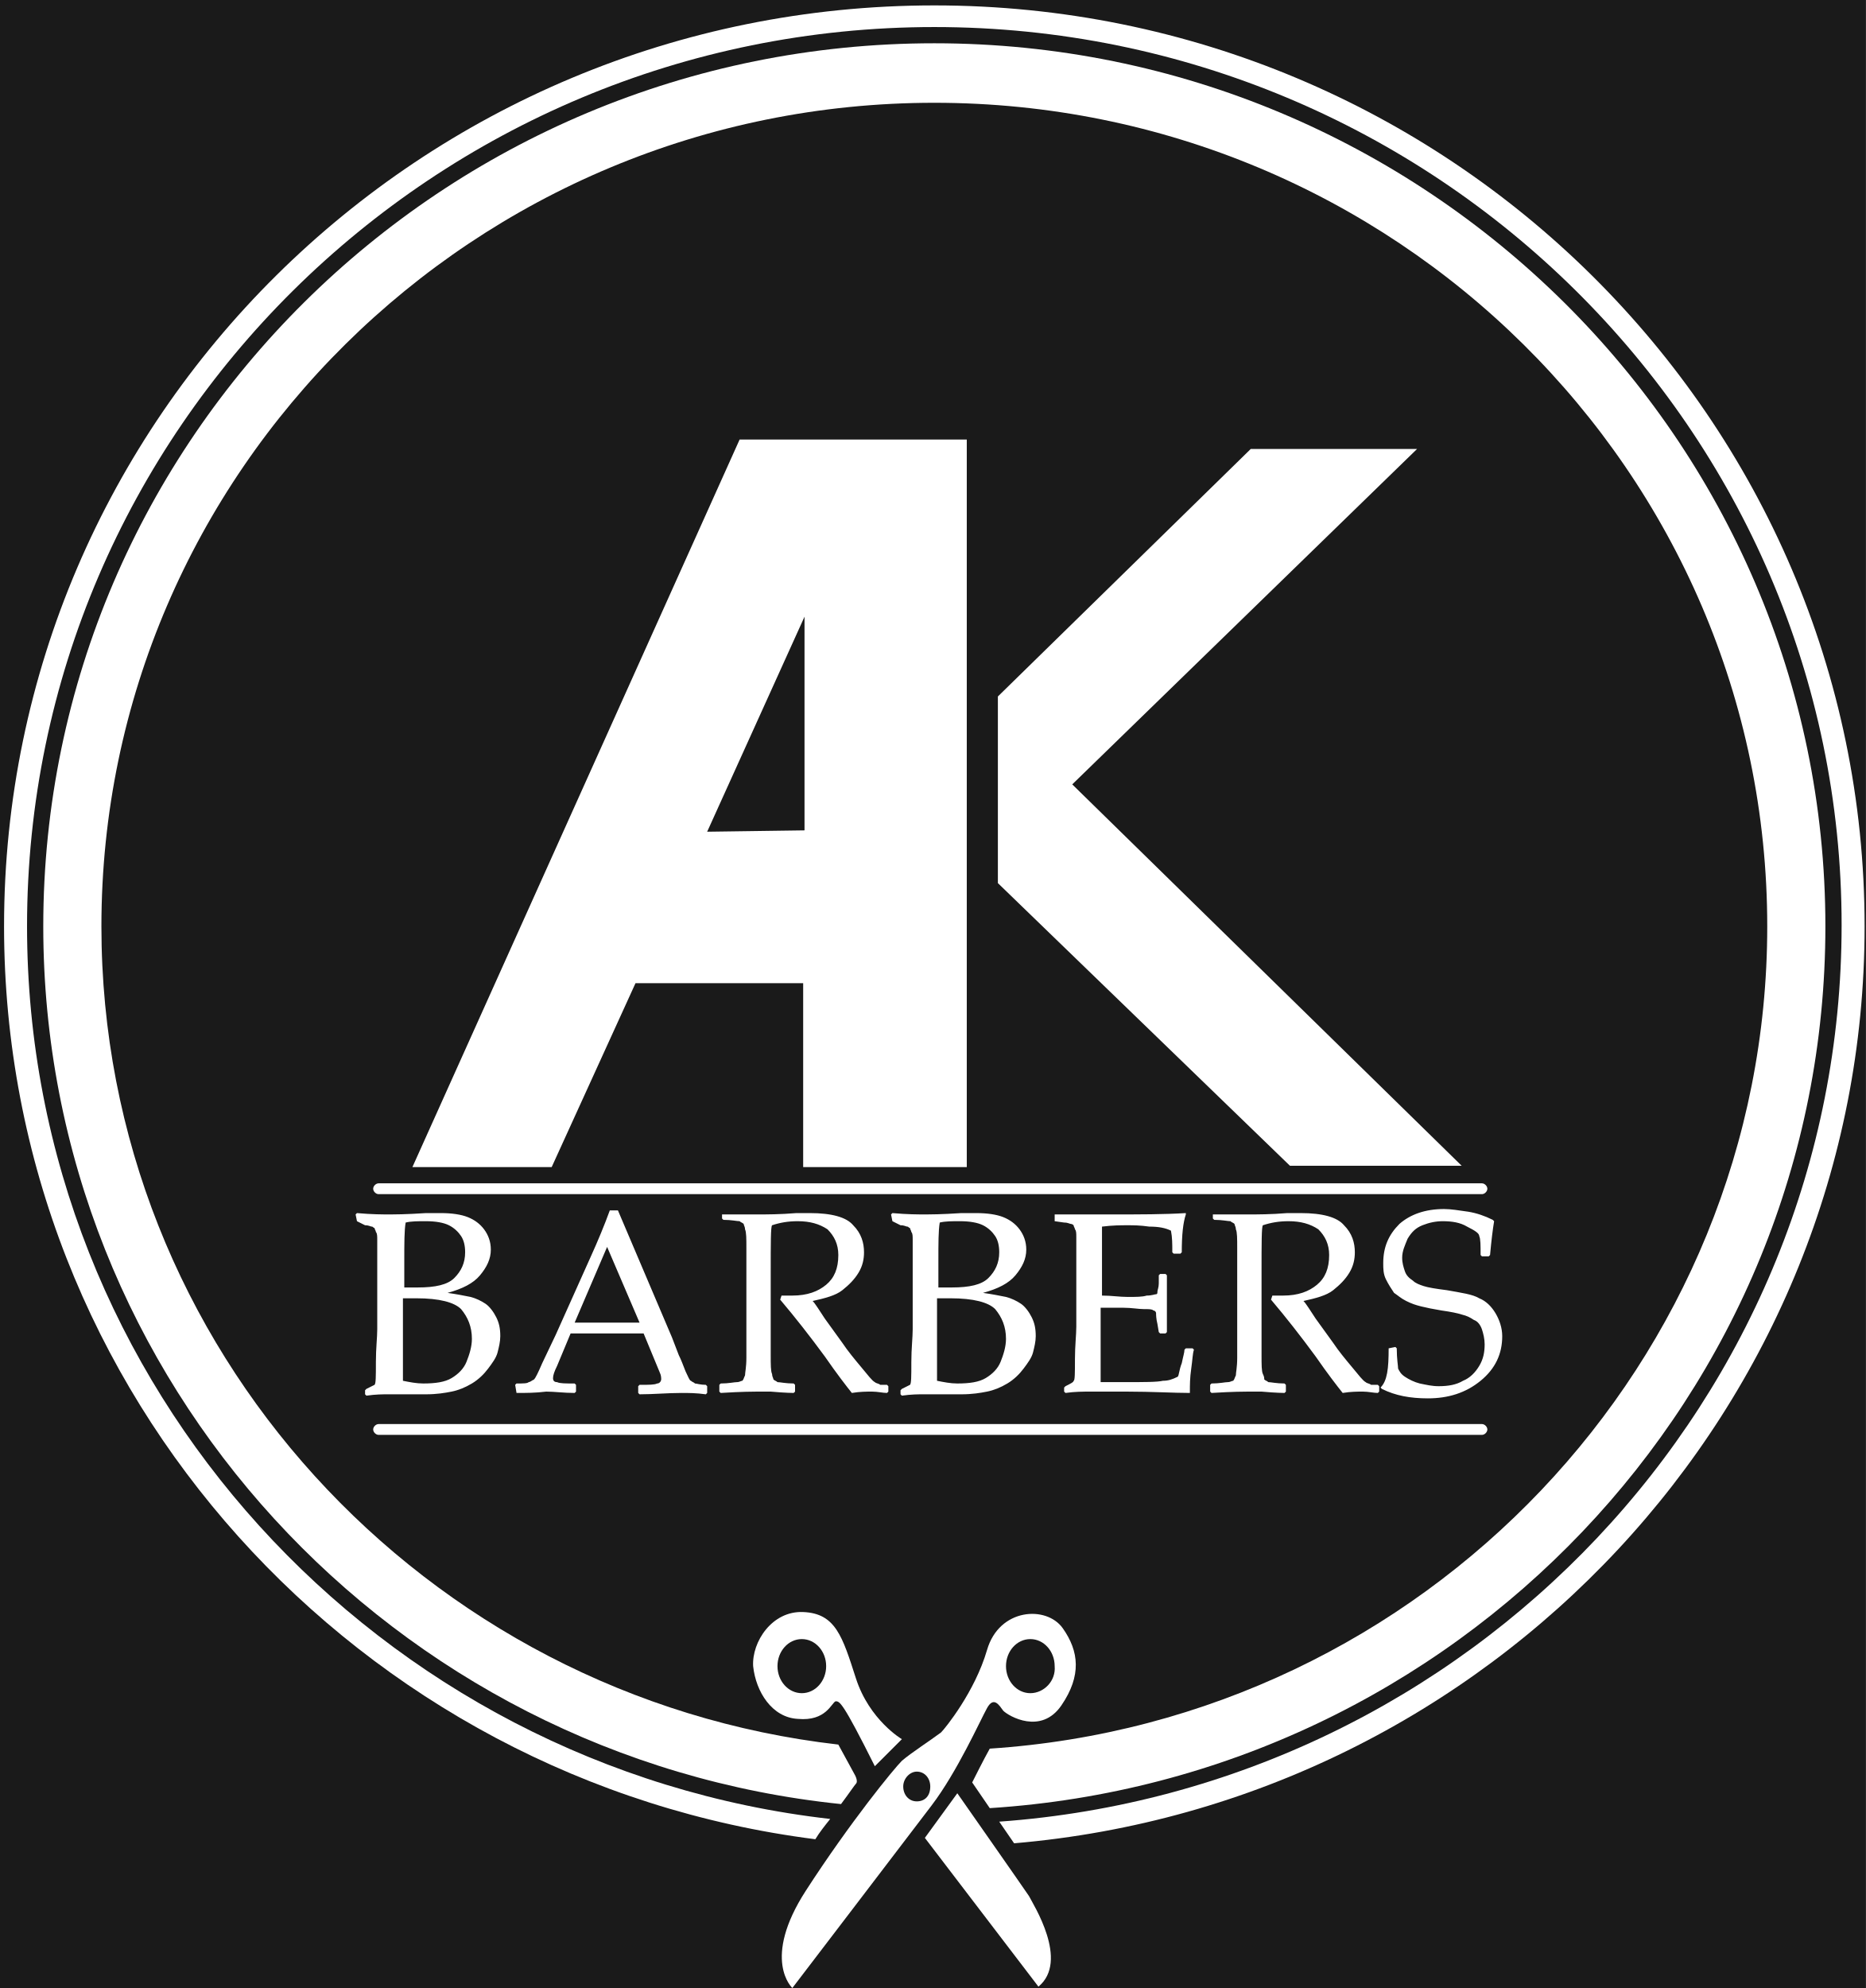
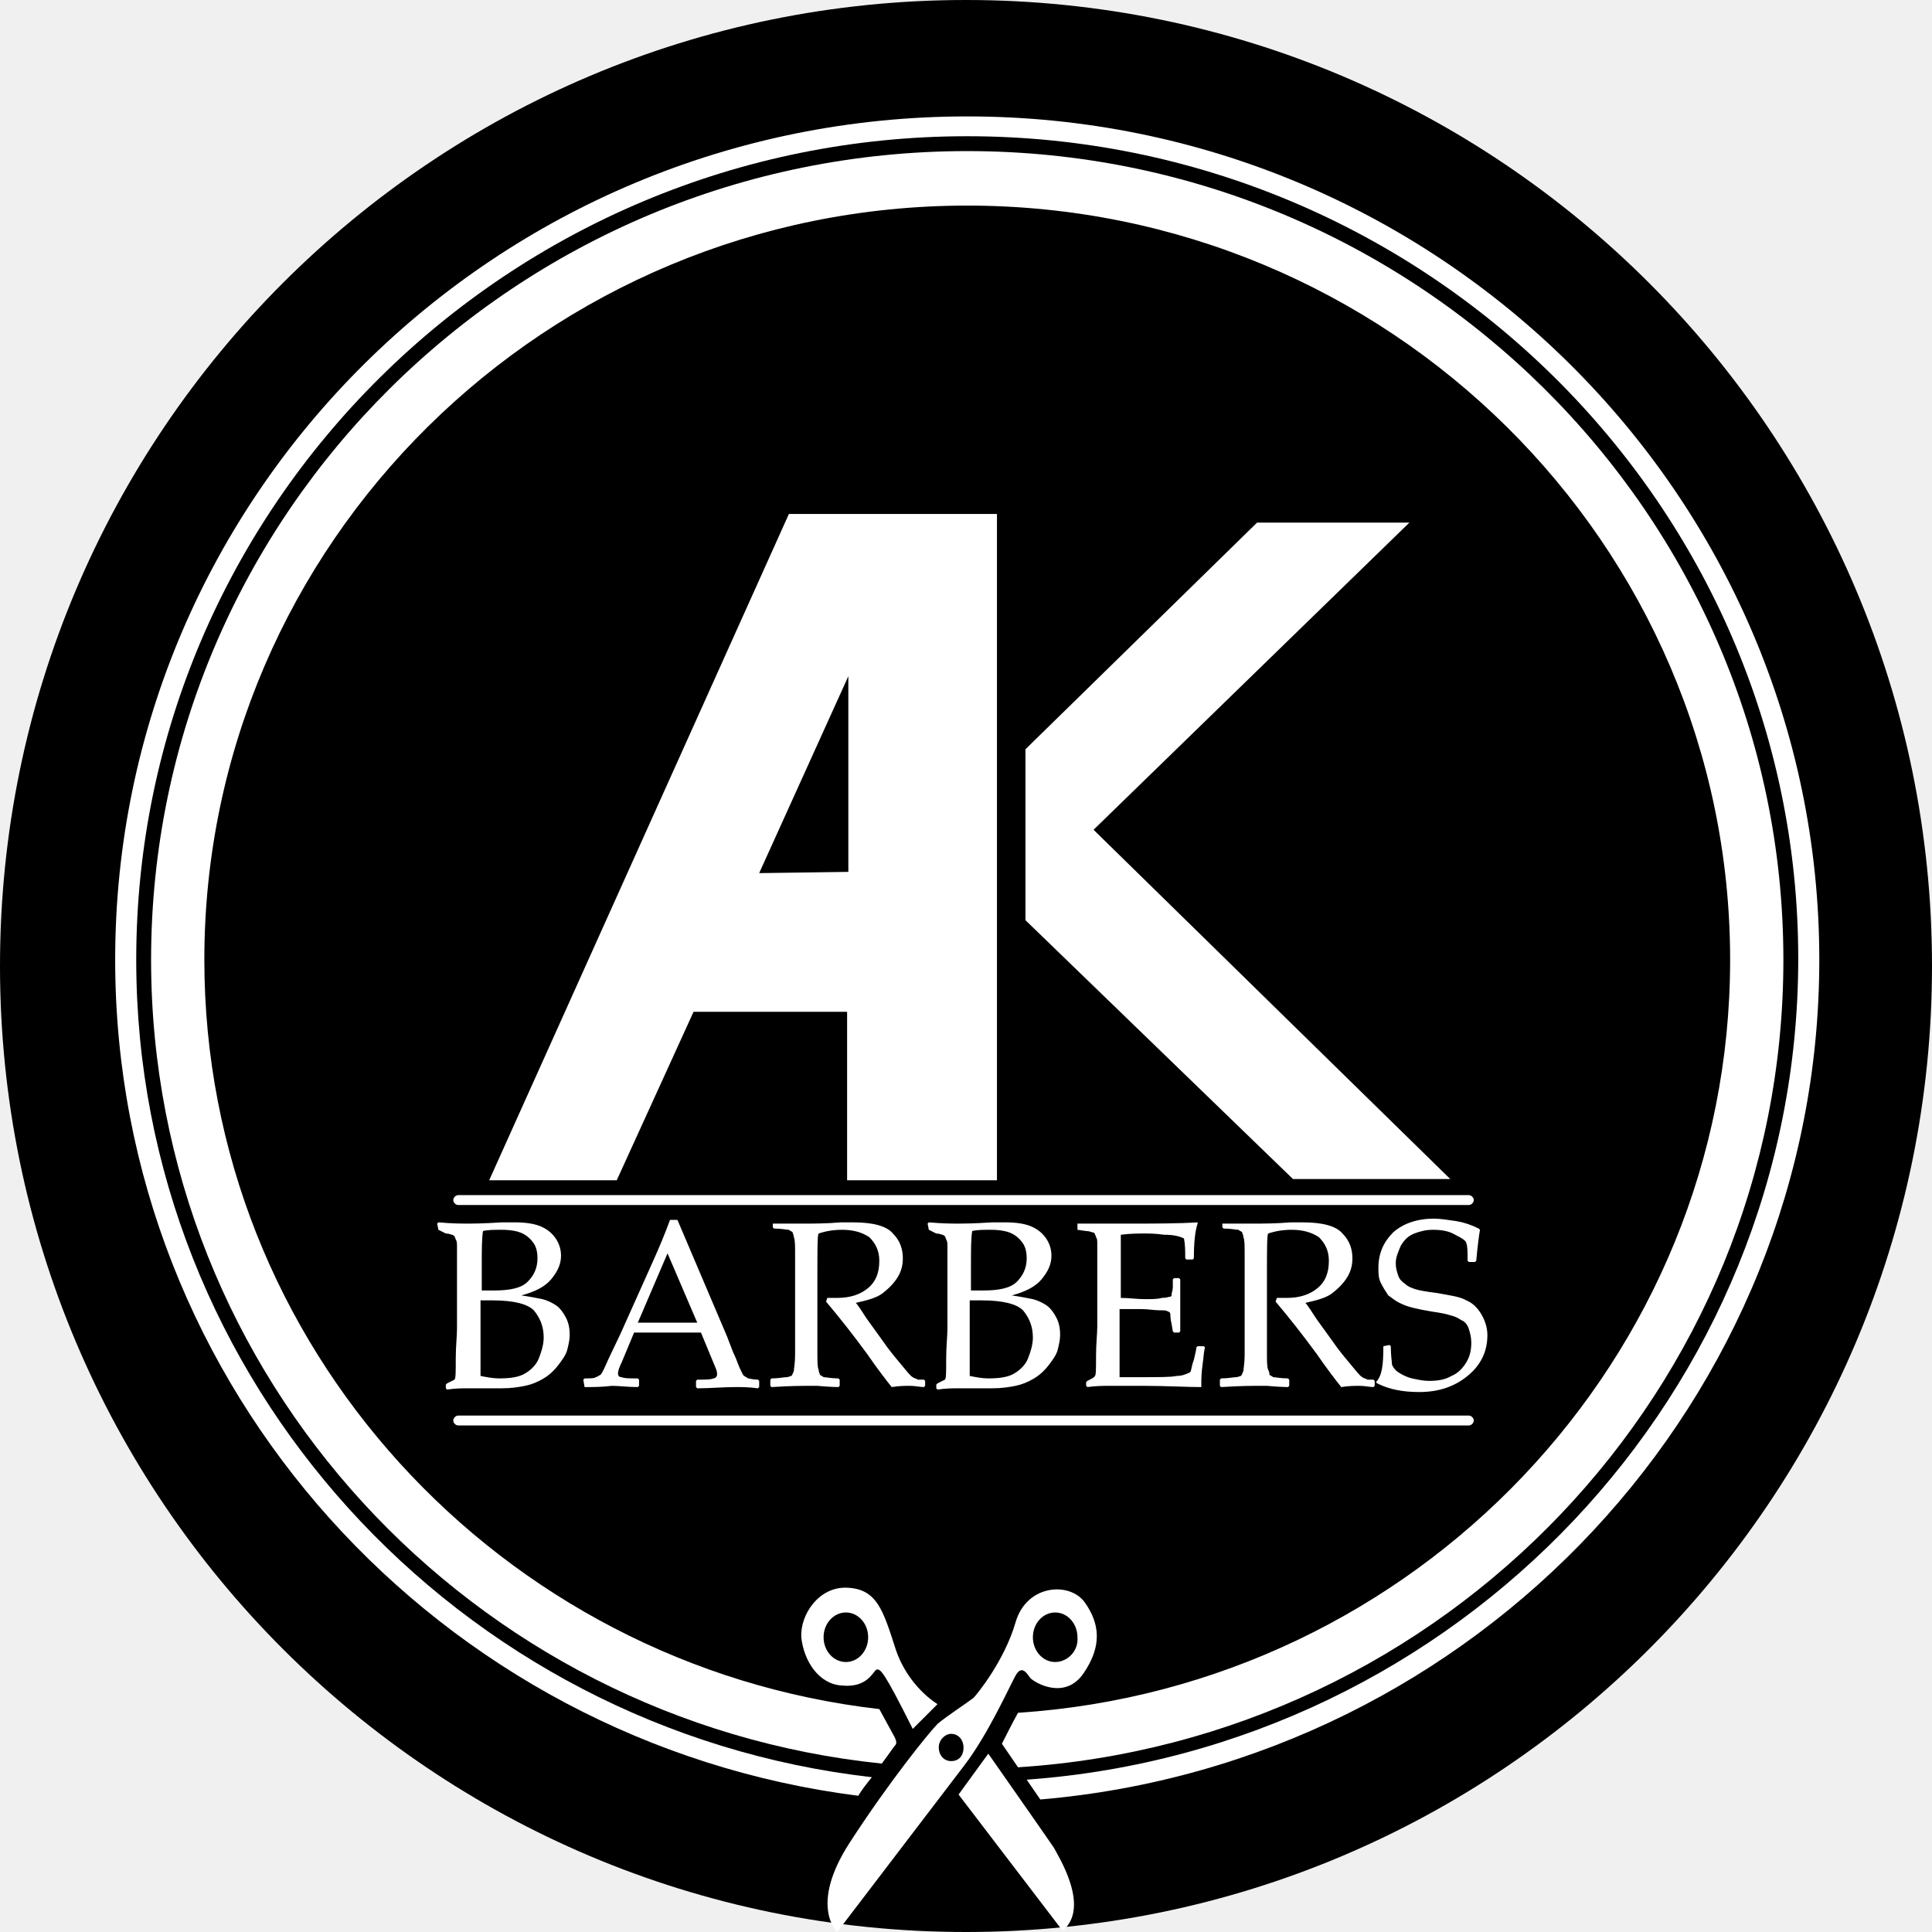
- <svg xmlns="http://www.w3.org/2000/svg" viewBox="0 0 138 147">
-   <rect x="0" y="0" width="138" height="147" rx="0" fill="#1a1a1a" />
+ <svg xmlns="http://www.w3.org/2000/svg" viewBox="-9 -9 156 156">
  <style>.st0{fill:#ffffff}</style>
+   <circle cx="69" cy="69" r="78" fill="#000000" />
  <path class="st0" d="M54.7 32.5 30.5 86.3h10.3L47 72.7h12.4v13.6h12.1V32.5H54.7zm4.8 28.9-7.2.1 7.2-15.9v15.8zM73.8 51.5l18.7-18.3h12.3L79.3 58l28.8 28.2H95.4L73.8 65.3zM109.6 88.3H28c-.2 0-.4-.2-.4-.4s.2-.4.4-.4h81.6c.2 0 .4.2.4.4s-.2.4-.4.4zM109.6 106.1H28c-.2 0-.4-.2-.4-.4s.2-.4.4-.4h81.6c.2 0 .4.2.4.4s-.2.4-.4.4zM26.4 90.3l-.1-.5.1-.1c1.1.1 1.9.1 2.5.1.2 0 1.1 0 2.6-.1h1.1c.8 0 1.5.1 2 .3.5.2.9.5 1.2.9.3.4.5.9.5 1.5 0 .7-.3 1.3-.8 1.9s-1.3 1-2.4 1.3c.7.1 1.2.2 1.7.3.4.1.8.3 1.1.5.3.2.6.6.8 1 .2.4.3.8.3 1.4 0 .4-.1.8-.2 1.2-.1.4-.4.8-.7 1.2-.3.4-.7.8-1.2 1.1-.5.3-1 .5-1.5.6-.5.1-1.1.2-1.9.2h-2.8c-.4 0-.9 0-1.6.1l-.1-.1v-.3l.1-.1.6-.3c.1-.1.1-.6.1-1.7 0-1 .1-1.8.1-2.4v-6.6c0-.3 0-.5-.1-.6 0-.1-.1-.2-.1-.3-.1 0-.1-.1-.2-.1s-.2-.1-.5-.1l-.6-.3zm3.4 4.9h1.1c1.3 0 2.2-.2 2.7-.7.5-.5.8-1.1.8-1.9 0-.5-.1-.9-.3-1.2-.2-.3-.5-.6-.9-.8-.4-.2-1-.3-1.7-.3-.6 0-1.1 0-1.5.1-.1.6-.1 1.5-.1 2.9v1.9zm0 6.9c.5.1 1 .2 1.5.2.9 0 1.6-.1 2.1-.4.5-.3.9-.7 1.1-1.2.2-.5.4-1.1.4-1.7 0-.9-.3-1.6-.8-2.2-.5-.5-1.6-.8-3.3-.8h-1v6.1zM38.2 103l-.1-.6.1-.1c.5 0 .8 0 .9-.1.1 0 .2-.1.4-.2.1-.1.3-.5.6-1.2l1-2.1 2.6-5.8c.5-1.1 1-2.3 1.4-3.4h.6l4 9.4.5 1.3c.2.4.3.7.5 1.2.2.4.3.7.4.7.1.1.2.1.3.2.1 0 .4.1.8.1l.1.1v.5l-.1.1c-.7-.1-1.3-.1-1.8-.1-1 0-2.1.1-3.1.1l-.1-.1v-.5l.1-.1c.7 0 1.1 0 1.3-.1.2 0 .3-.2.3-.3 0-.1 0-.3-.1-.5l-1.2-2.9h-5.4l-1 2.4c-.2.4-.3.7-.3.9 0 .2.1.3.3.3.2.1.6.1 1.3.1l.1.1v.5l-.1.1c-.8 0-1.5-.1-2.1-.1-.8.1-1.5.1-2.2.1zm4.3-5.2h4.8l-2.4-5.6-2.4 5.6zM53.2 89.8H56c.7 0 1.7 0 2.9-.1h1c1.6 0 2.7.3 3.2.9.6.6.8 1.3.8 2 0 .5-.1 1-.4 1.5-.3.5-.7.9-1.2 1.3s-1.3.6-2.2.8c.2.2.5.7.9 1.3l1.3 1.8c.4.6.9 1.2 1.4 1.8s.8 1 1 1.1c.1.1.3.1.4.2h.5l.1.1v.4l-.1.1c-.3 0-.7-.1-1.1-.1-.4 0-.9 0-1.5.1-.4-.5-1.1-1.4-2-2.7-1.1-1.5-2.2-2.9-3.3-4.2l.1-.3h.8c1.1 0 1.9-.3 2.5-.8.6-.5.9-1.2.9-2.2 0-.8-.3-1.4-.8-1.9-.6-.4-1.3-.6-2.2-.6-.7 0-1.3.1-1.9.3-.1.1-.1 1.3-.1 3.5v6.1c0 .7 0 1.2.1 1.4 0 .2.1.3.1.4.1.1.2.1.3.2.2 0 .6.1 1.2.1l.1.1v.5l-.1.1s-.6 0-1.7-.1h-1c-.2 0-1.1 0-2.7.1l-.1-.1v-.5l.1-.1c.6 0 1-.1 1.2-.1.2 0 .3-.1.4-.1.1-.1.1-.2.2-.4 0-.2.1-.6.1-1.3v-8.1c0-.7 0-1.2-.1-1.4 0-.2-.1-.3-.1-.4-.1-.1-.2-.1-.3-.2-.2 0-.6-.1-1.2-.1l-.1-.1v-.3zM66 90.3l-.1-.5.1-.1c1.1.1 1.9.1 2.5.1.2 0 1.1 0 2.6-.1h1.1c.8 0 1.5.1 2 .3.5.2.9.5 1.2.9.3.4.5.9.5 1.5 0 .7-.3 1.3-.8 1.9s-1.3 1-2.4 1.3c.7.1 1.2.2 1.7.3.4.1.8.3 1.1.5.3.2.6.6.8 1 .2.4.3.8.3 1.4 0 .4-.1.8-.2 1.2-.1.4-.4.8-.7 1.2-.3.4-.7.8-1.2 1.1-.5.3-1 .5-1.5.6-.5.1-1.1.2-1.9.2h-2.8c-.4 0-.9 0-1.6.1l-.1-.1v-.3l.1-.1.6-.3c.1-.1.1-.6.1-1.7 0-1 .1-1.8.1-2.4v-6.6c0-.3 0-.5-.1-.6 0-.1-.1-.2-.1-.3-.1 0-.1-.1-.2-.1s-.2-.1-.5-.1l-.6-.3zm3.3 4.9h1.1c1.3 0 2.2-.2 2.7-.7.5-.5.8-1.1.8-1.9 0-.5-.1-.9-.3-1.2-.2-.3-.5-.6-.9-.8-.4-.2-1-.3-1.7-.3-.6 0-1.1 0-1.5.1-.1.6-.1 1.5-.1 2.9v1.9zm0 6.9c.5.1 1 .2 1.5.2.9 0 1.6-.1 2.1-.4.5-.3.9-.7 1.1-1.2.2-.5.4-1.1.4-1.7 0-.9-.3-1.6-.8-2.2-.5-.5-1.6-.8-3.3-.8h-1v6.1zM78 89.8h4.2c2.1 0 3.9 0 5.5-.1v.1c-.2.6-.3 1.5-.3 2.8l-.1.1h-.5l-.1-.1v-.1c0-.5 0-1-.1-1.5-.4-.2-.9-.3-1.6-.3-.7-.1-1.2-.1-1.6-.1-.5 0-1.1 0-1.9.1v5.1c.7 0 1.3.1 1.9.1.6 0 1.1 0 1.4-.1.4 0 .6-.1.7-.1.1 0 .1-.1.1-.2s.1-.3.1-.6v-.6l.1-.1h.4l.1.1v4.2l-.1.1h-.4l-.1-.1-.1-.6c-.1-.4-.1-.7-.1-.8 0-.1-.1-.2-.2-.2-.1-.1-.3-.1-.7-.1-.4 0-.9-.1-1.5-.1h-1.7v5.5h1.7c1.5 0 2.5 0 2.9-.1.4 0 .7-.1 1.1-.3.1-.1.1-.5.3-1 .1-.5.2-.8.2-1l.1-.1h.5l.1.1c-.1.3-.1.7-.2 1.4s-.1 1.2-.1 1.7v.1c-1.2 0-2.8-.1-4.7-.1h-2.6c-.6 0-1.2 0-1.9.1l-.1-.1v-.3l.1-.1c.4-.2.6-.3.6-.4.1 0 .1-.6.1-1.6s.1-1.8.1-2.4v-6.6c0-.3 0-.5-.1-.6 0-.1-.1-.2-.1-.3 0 0-.1-.1-.2-.1s-.2-.1-.5-.1l-.7-.1v-.5zM89.5 89.8h2.8c.7 0 1.7 0 2.9-.1h1c1.6 0 2.7.3 3.2.9.6.6.8 1.3.8 2 0 .5-.1 1-.4 1.5-.3.5-.7.9-1.2 1.3s-1.3.6-2.2.8c.2.2.5.7.9 1.3l1.3 1.8c.4.6.9 1.2 1.4 1.8.5.6.8 1 1 1.1.1.1.3.1.4.2h.5l.1.1v.4l-.1.1c-.3 0-.7-.1-1.1-.1-.4 0-.9 0-1.5.1-.4-.5-1.1-1.4-2-2.7-1.1-1.5-2.2-2.9-3.3-4.2l.1-.3h.8c1.1 0 1.9-.3 2.5-.8.6-.5.9-1.2.9-2.2 0-.8-.3-1.4-.8-1.9-.6-.4-1.3-.6-2.2-.6-.7 0-1.3.1-1.9.3-.1.1-.1 1.3-.1 3.5v6.1c0 .7 0 1.2.1 1.4s.1.3.1.4c.1.1.2.1.3.2.2 0 .6.1 1.2.1l.1.1v.5l-.1.1s-.6 0-1.7-.1h-1c-.2 0-1.1 0-2.7.1l-.1-.1v-.5l.1-.1c.6 0 1-.1 1.2-.1.2 0 .3-.1.4-.1.1-.1.1-.2.2-.4 0-.2.1-.6.1-1.3v-8.1c0-.7 0-1.2-.1-1.4 0-.2-.1-.3-.1-.4-.1-.1-.2-.1-.3-.2-.2 0-.6-.1-1.2-.1l-.1-.1v-.3zM102.7 99.7l.5-.1.1.1c0 .8.1 1.3.1 1.5.1.2.2.4.5.6.3.2.7.4 1.1.5.5.1.9.2 1.4.2.7 0 1.3-.1 1.8-.4.5-.2.9-.6 1.2-1.1.3-.5.4-1 .4-1.6 0-.4-.1-.8-.2-1.1-.1-.3-.3-.6-.6-.7-.3-.2-.5-.3-.9-.4-.3-.1-.8-.2-1.5-.3-.6-.1-1.1-.2-1.5-.3-.4-.1-.7-.2-1.1-.4-.4-.2-.6-.4-.9-.6-.2-.3-.4-.6-.6-1s-.2-.8-.2-1.2c0-1.2.4-2.1 1.2-2.9.8-.7 1.9-1.1 3.3-1.1.5 0 1.1.1 1.8.2.6.1 1.2.3 1.8.6l.1.1c-.1.6-.2 1.4-.3 2.5l-.1.1h-.5l-.1-.1c0-.7 0-1.2-.1-1.4 0-.2-.3-.4-.9-.7-.5-.3-1.1-.4-1.8-.4-.5 0-1 .1-1.5.3-.5.2-.8.5-1.1 1-.2.5-.4.9-.4 1.4 0 .4.1.7.2 1 .1.3.3.5.6.7.2.2.5.3.8.4s.9.2 1.7.3c1.1.2 1.9.3 2.4.6.5.2.9.6 1.2 1.1.3.5.5 1.1.5 1.7 0 1.3-.5 2.4-1.6 3.3-1.1.9-2.4 1.3-3.9 1.3-1.3 0-2.4-.2-3.4-.7l-.1-.1c.5-.5.6-1.4.6-2.9z" />
  <g>
    <path class="st0" d="m70.8 132.6-2.4 3.3 8.4 11c2.3-1.9-.4-6.1-.7-6.7-.4-.6-5.3-7.6-5.3-7.6zM61.8 125.8c.3 0 .5 0 2.9 4.8l2-2s-2.4-1.4-3.4-4.5-1.5-4.8-3.9-4.9c-2.3-.1-3.8 2.2-3.7 4 .2 1.9 1.4 3.8 3.3 3.9 2.1.2 2.5-1.2 2.8-1.3zm-4.3-2.6c0-1.1.8-2 1.8-2s1.8.9 1.8 2-.8 2-1.8 2-1.8-.9-1.8-2z" />
    <path class="st0" d="M78.6 120.4c-1.2-1.7-4.7-1.5-5.6 1.6-.9 3.1-3.1 5.8-3.4 6.1-.8.6-2.2 1.5-2.9 2.1-.6.6-3.8 4.5-7.1 9.6s-1 7.2-1 7.2 8.4-11 10.3-13.5c1.9-2.5 3.6-6.3 4.1-7.2s.9-.2 1.2.2c.4.4 2.8 1.8 4.3-.4s1.3-4 .1-5.7zm-10.8 12.8c-.6 0-1-.5-1-1.1 0-.6.5-1.1 1-1.1.6 0 1 .5 1 1.1 0 .7-.4 1.1-1 1.1zm8.4-8c-1 0-1.8-.9-1.8-2s.8-2 1.8-2 1.8.9 1.8 2c.1 1.1-.8 2-1.8 2z" />
  </g>
  <g>
    <path class="st0" d="M135 68.5c0-36-29.6-65.3-65.9-65.3-36.4 0-65.9 29.3-65.9 65.3 0 33.7 25.9 61.5 59 64.9.6-.8 1-1.4 1.1-1.5.2-.2-.1-.7-.1-.7L62 129C31.4 125.5 7.5 99.7 7.5 68.5c0-33.6 27.6-60.9 61.6-60.9s61.6 27.3 61.6 60.9c0 32.2-25.4 58.7-57.5 60.8-.4.7-1.3 2.5-1.3 2.5l1.3 1.9c34.5-2.2 61.8-30.6 61.8-65.2z" />
    <path class="st0" d="M137.9 68.5C137.9 31 107.1.4 69.1.4S.3 30.9.3 68.5c0 34.6 26.2 63.2 60 67.5.3-.5.7-1 1.1-1.5C28 130.7 2 102.5 2 68.5 2 31.8 32.1 2 69.1 2s67.1 29.8 67.1 66.4c0 35-27.5 63.8-62.3 66.3l1.1 1.6c35.2-3 62.9-32.3 62.9-67.8z" />
  </g>
</svg>
